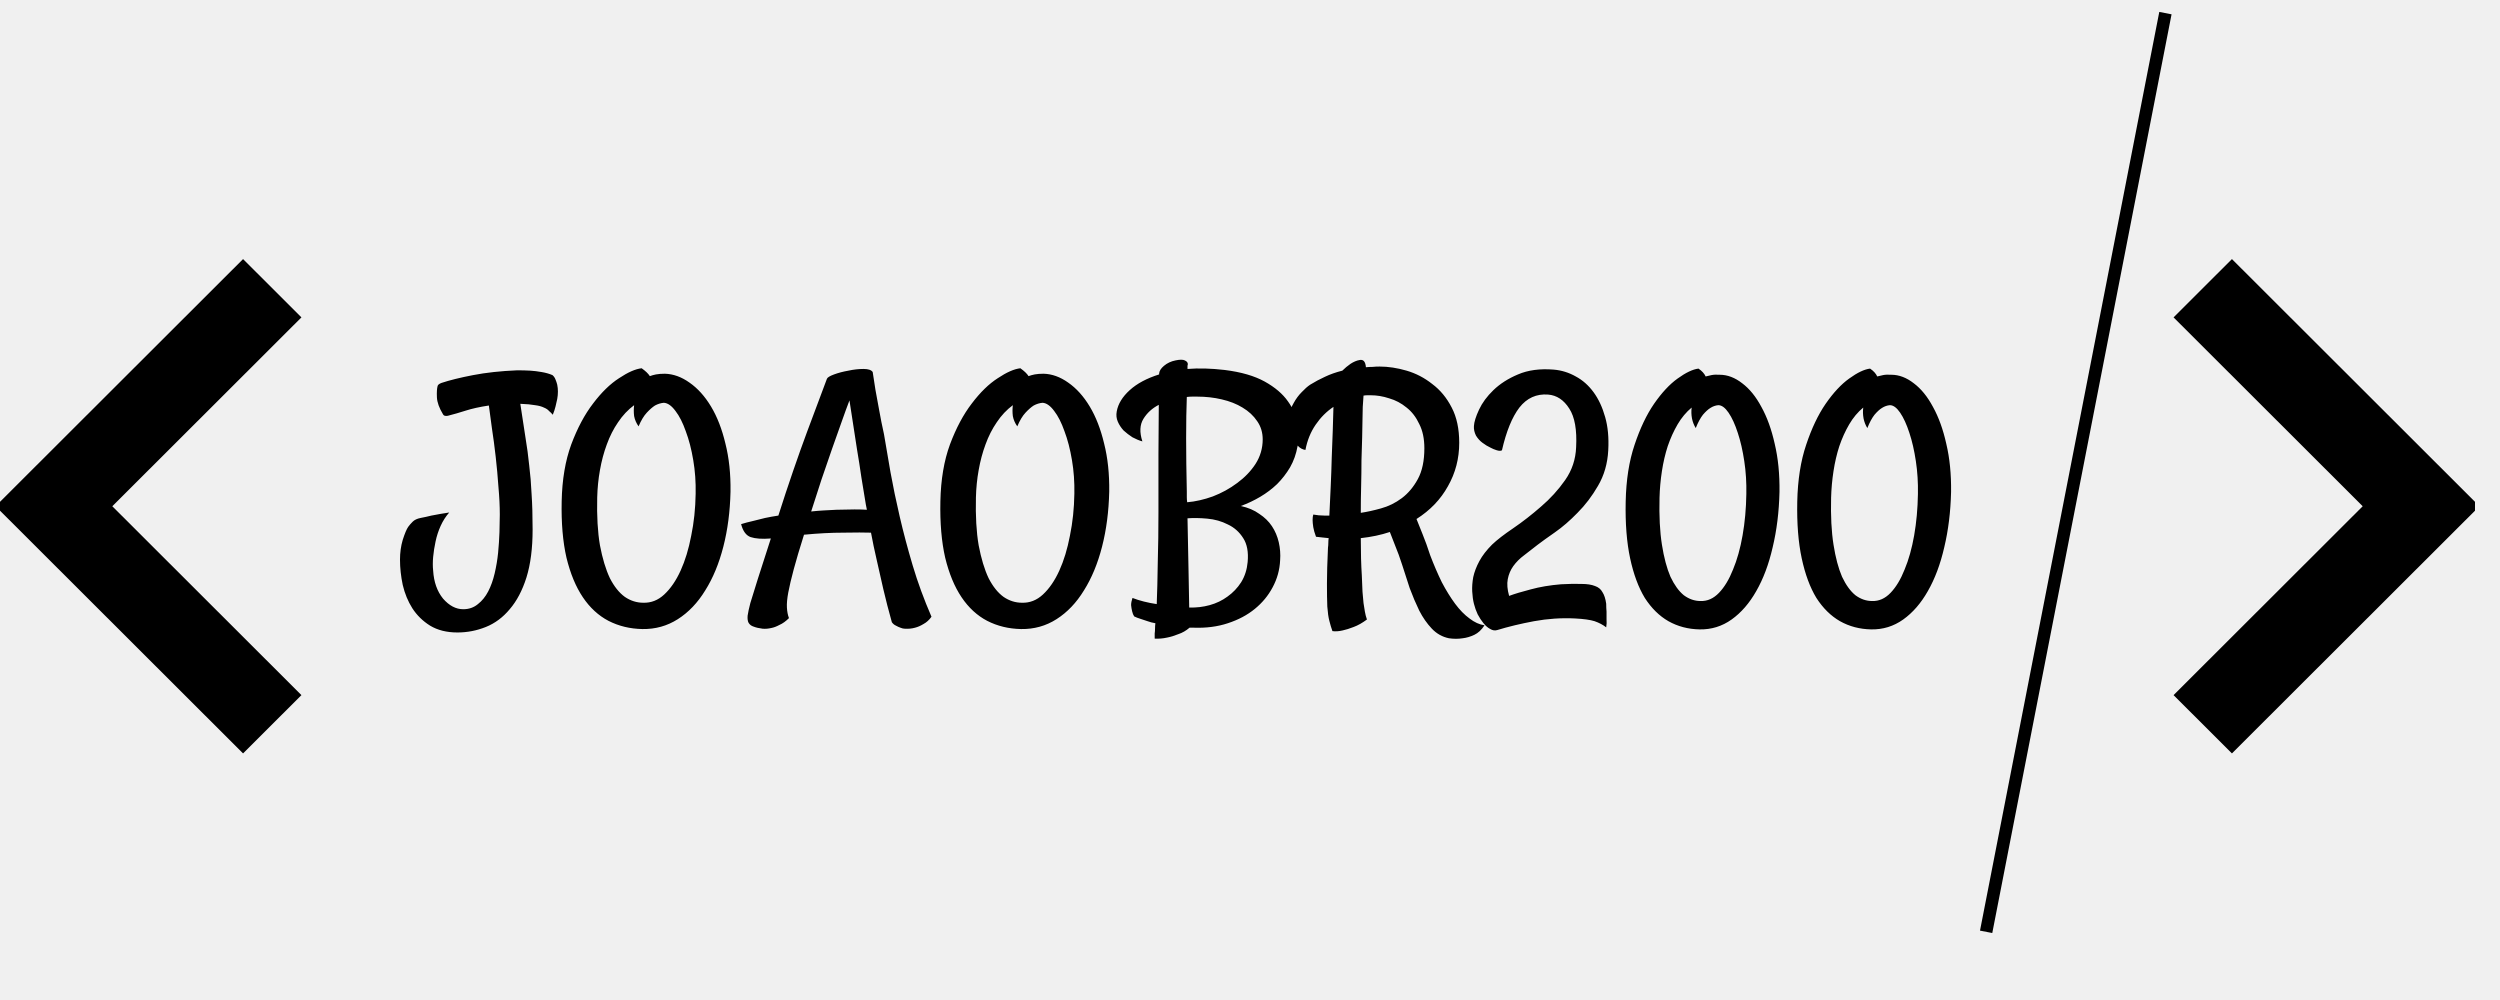
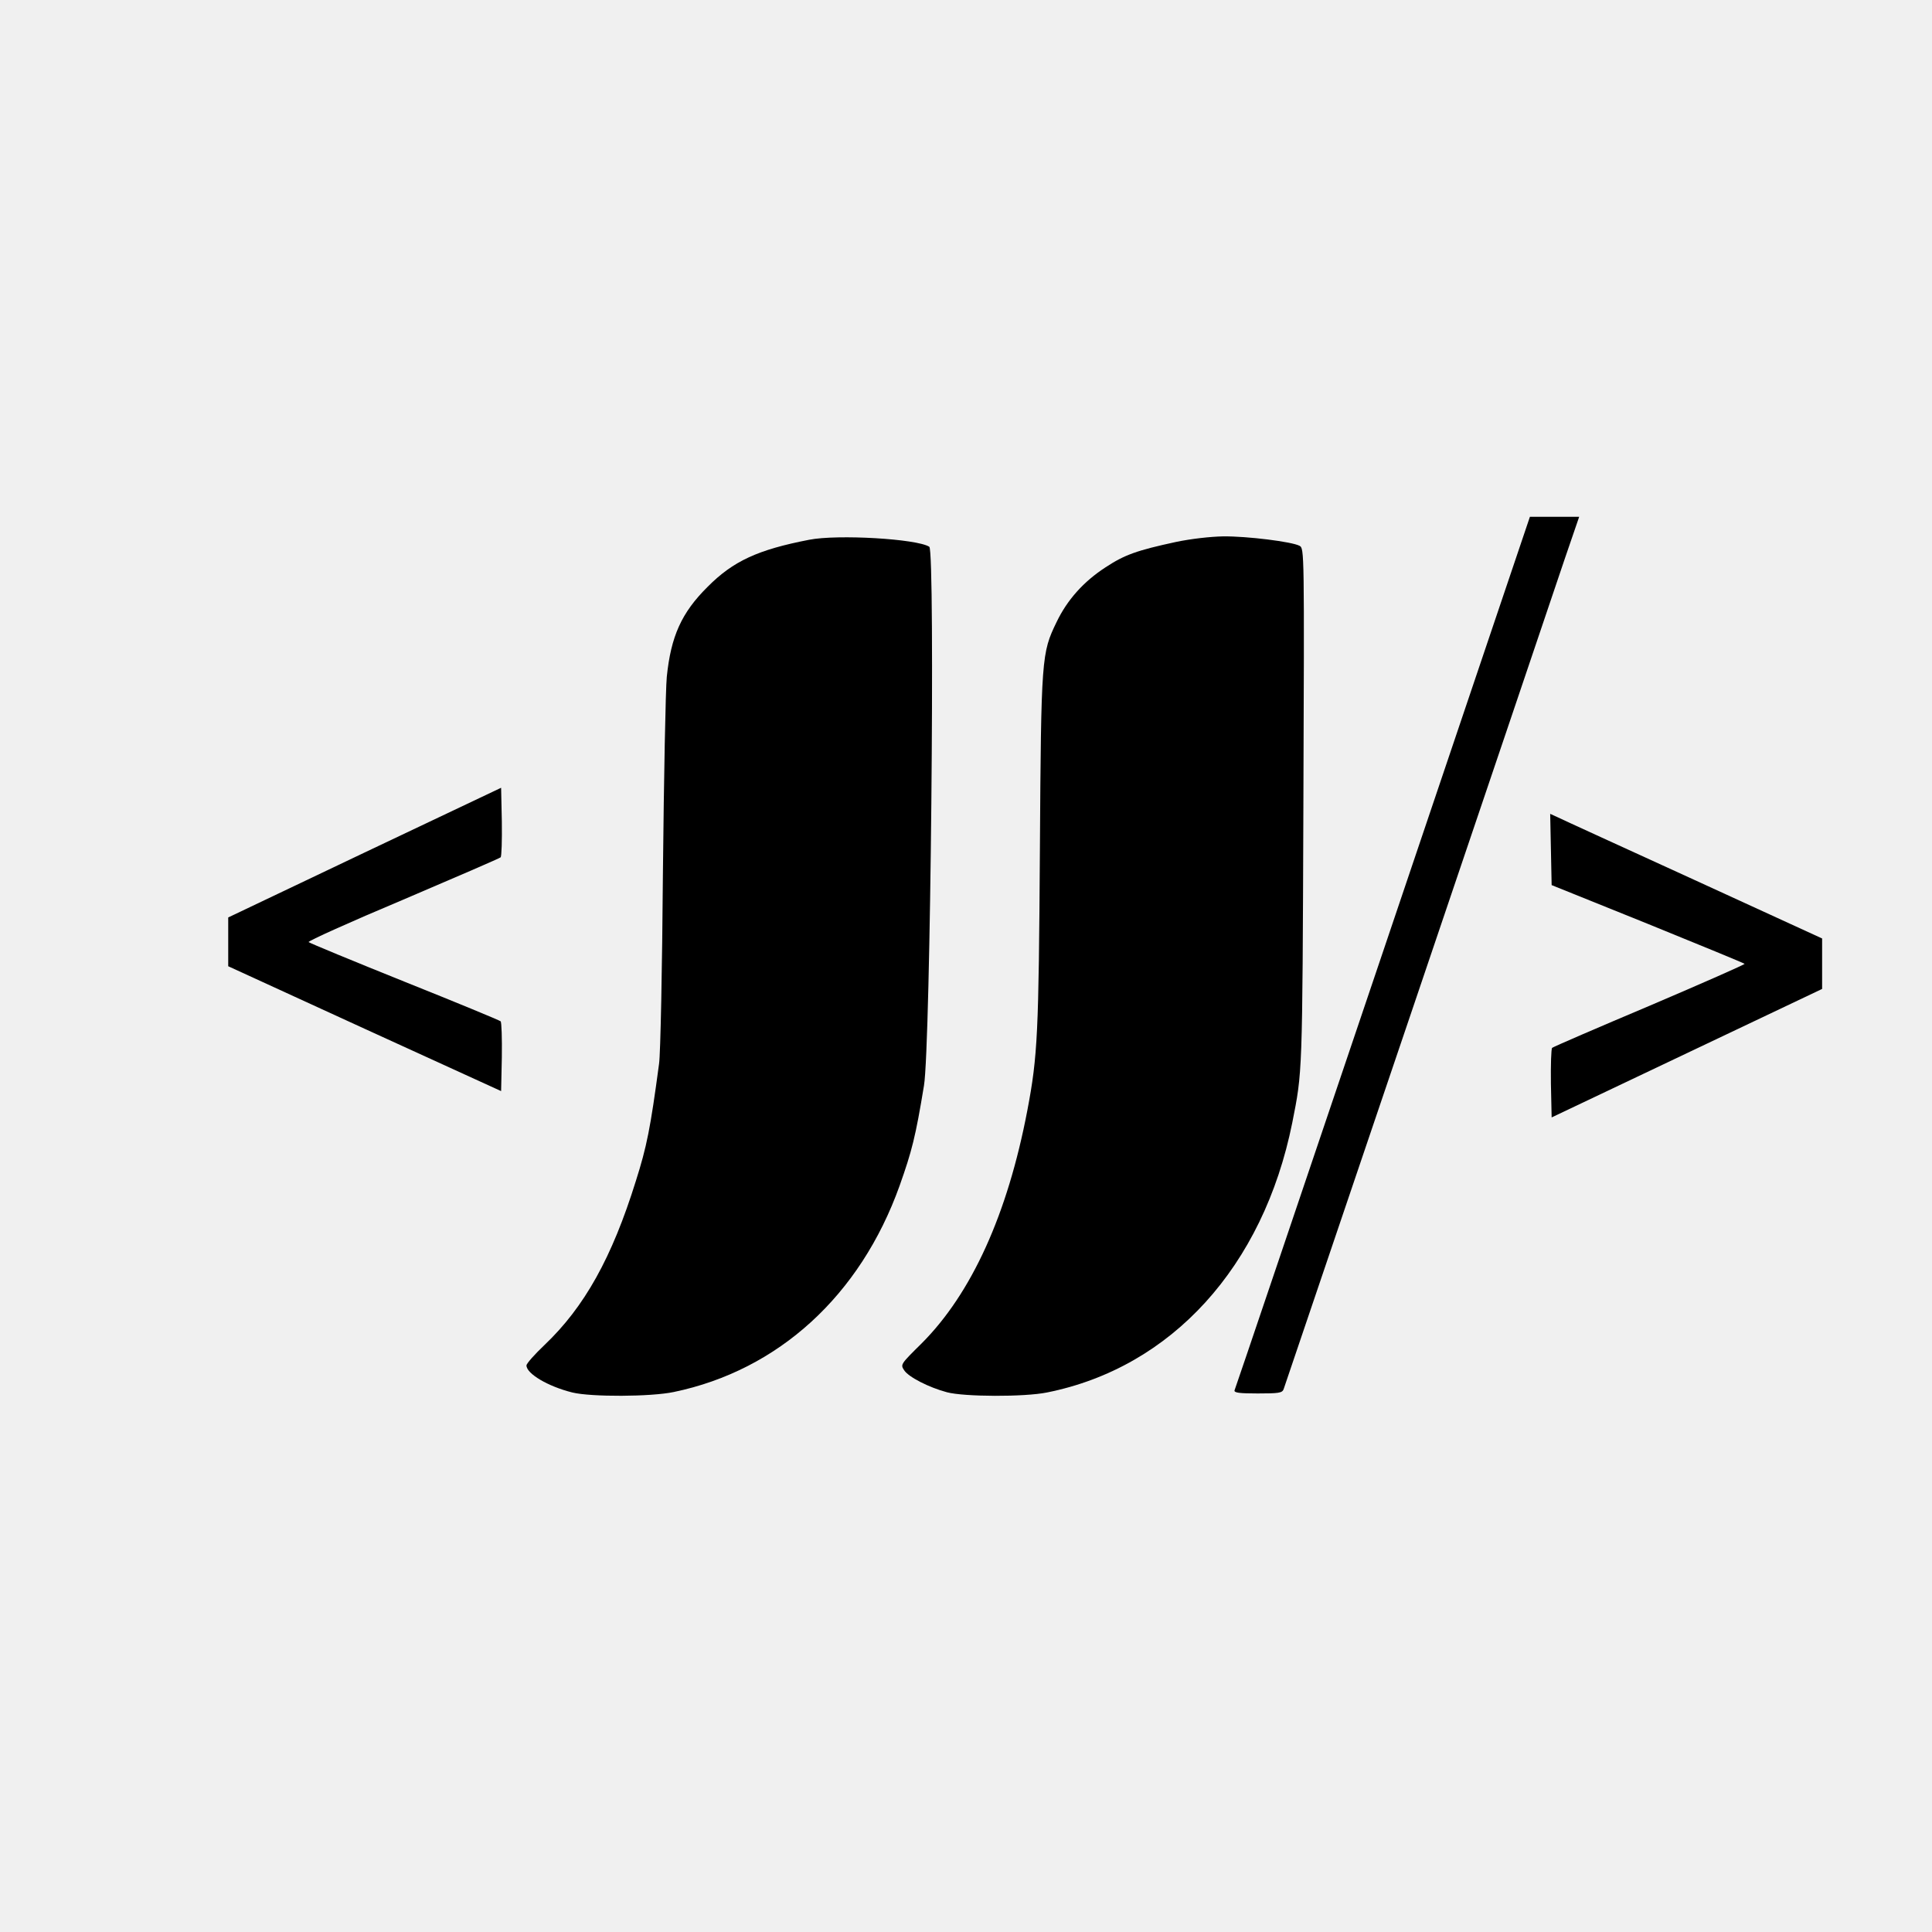
- <svg xmlns="http://www.w3.org/2000/svg" width="200" height="80" viewBox="0 0 200 80" fill="none">
-   <g clip-path="url(#clip0)">
-     <g clip-path="url(#clip1)">
-       <path d="M36.594 50.598C35.737 50.598 35.008 50.415 34.406 50.051C33.823 49.686 33.349 49.221 32.984 48.656C32.638 48.109 32.383 47.49 32.219 46.797C32.073 46.104 32 45.43 32 44.773C32 44.208 32.073 43.68 32.219 43.188C32.383 42.677 32.529 42.331 32.656 42.148C32.747 42.021 32.866 41.884 33.012 41.738C33.158 41.592 33.367 41.492 33.641 41.438C33.932 41.383 34.224 41.319 34.516 41.246C34.771 41.191 35.017 41.146 35.254 41.109C35.509 41.073 35.737 41.036 35.938 41C35.664 41.31 35.436 41.665 35.254 42.066C35.072 42.467 34.935 42.887 34.844 43.324C34.753 43.743 34.689 44.154 34.652 44.555C34.616 44.956 34.616 45.32 34.652 45.648C34.707 46.56 34.971 47.307 35.445 47.891C35.938 48.456 36.475 48.738 37.059 48.738C37.514 48.738 37.906 48.602 38.234 48.328C38.562 48.073 38.836 47.736 39.055 47.316C39.273 46.897 39.447 46.414 39.574 45.867C39.702 45.32 39.793 44.773 39.848 44.227C39.902 43.661 39.939 43.115 39.957 42.586C39.975 42.039 39.984 41.565 39.984 41.164C39.984 40.49 39.948 39.751 39.875 38.949C39.82 38.147 39.747 37.345 39.656 36.543C39.565 35.741 39.465 34.984 39.355 34.273C39.264 33.544 39.182 32.934 39.109 32.441C38.38 32.551 37.76 32.688 37.25 32.852C36.74 33.016 36.266 33.152 35.828 33.262C35.628 33.298 35.5 33.262 35.445 33.152C35.135 32.642 34.971 32.186 34.953 31.785C34.935 31.384 34.953 31.083 35.008 30.883C35.026 30.792 35.126 30.71 35.309 30.637C35.965 30.418 36.812 30.208 37.852 30.008C38.891 29.807 40.066 29.68 41.379 29.625C41.743 29.625 42.09 29.634 42.418 29.652C42.71 29.671 43.01 29.707 43.32 29.762C43.648 29.816 43.94 29.898 44.195 30.008C44.305 30.099 44.387 30.217 44.441 30.363C44.496 30.491 44.542 30.628 44.578 30.773C44.615 30.956 44.633 31.138 44.633 31.32C44.633 31.521 44.615 31.721 44.578 31.922C44.542 32.104 44.496 32.305 44.441 32.523C44.387 32.742 44.314 32.961 44.223 33.18C44.132 33.07 44.031 32.97 43.922 32.879C43.831 32.77 43.694 32.678 43.512 32.605C43.329 32.514 43.092 32.45 42.801 32.414C42.509 32.359 42.117 32.323 41.625 32.305C41.789 33.325 41.926 34.219 42.035 34.984C42.163 35.75 42.263 36.497 42.336 37.227C42.427 37.956 42.491 38.721 42.527 39.523C42.582 40.325 42.609 41.273 42.609 42.367C42.609 43.862 42.445 45.138 42.117 46.195C41.789 47.234 41.342 48.082 40.777 48.738C40.23 49.395 39.592 49.868 38.863 50.16C38.134 50.452 37.378 50.598 36.594 50.598ZM53.191 29.898C53.866 29.917 54.522 30.154 55.16 30.609C55.816 31.065 56.391 31.703 56.883 32.523C57.375 33.344 57.758 34.328 58.031 35.477C58.323 36.625 58.46 37.91 58.441 39.332C58.405 40.918 58.214 42.385 57.867 43.734C57.521 45.083 57.038 46.25 56.418 47.234C55.816 48.219 55.087 48.984 54.23 49.531C53.374 50.078 52.426 50.342 51.387 50.324C50.402 50.306 49.5 50.087 48.68 49.668C47.878 49.249 47.194 48.62 46.629 47.781C46.064 46.943 45.626 45.885 45.316 44.609C45.025 43.333 44.897 41.829 44.934 40.098C44.97 38.366 45.225 36.853 45.699 35.559C46.191 34.246 46.775 33.152 47.449 32.277C48.124 31.384 48.816 30.71 49.527 30.254C50.238 29.78 50.84 29.516 51.332 29.461C51.642 29.68 51.861 29.889 51.988 30.09C52.134 30.035 52.298 29.99 52.48 29.953C52.681 29.917 52.918 29.898 53.191 29.898ZM55.652 39.496C55.671 38.566 55.607 37.673 55.461 36.816C55.315 35.941 55.115 35.167 54.859 34.492C54.622 33.818 54.349 33.28 54.039 32.879C53.729 32.46 53.419 32.241 53.109 32.223C52.872 32.241 52.635 32.314 52.398 32.441C52.198 32.569 51.979 32.76 51.742 33.016C51.505 33.271 51.286 33.635 51.086 34.109C50.904 33.854 50.785 33.581 50.73 33.289C50.694 32.997 50.694 32.706 50.73 32.414C50.238 32.779 49.81 33.234 49.445 33.781C49.081 34.31 48.78 34.902 48.543 35.559C48.306 36.197 48.124 36.88 47.996 37.609C47.868 38.32 47.796 39.05 47.777 39.797C47.741 41.292 47.814 42.568 47.996 43.625C48.197 44.682 48.461 45.557 48.789 46.25C49.135 46.925 49.536 47.426 49.992 47.754C50.448 48.064 50.94 48.219 51.469 48.219C52.089 48.237 52.645 48.018 53.137 47.562C53.647 47.089 54.085 46.45 54.449 45.648C54.814 44.846 55.096 43.917 55.297 42.859C55.516 41.802 55.634 40.681 55.652 39.496ZM74.519 49.34C74.337 49.595 74.128 49.786 73.891 49.914C73.654 50.06 73.426 50.16 73.207 50.215C72.952 50.288 72.678 50.315 72.387 50.297C72.277 50.297 72.159 50.27 72.031 50.215C71.922 50.178 71.803 50.124 71.676 50.051C71.548 49.996 71.439 49.905 71.348 49.777C71.092 48.866 70.865 47.982 70.664 47.125C70.463 46.268 70.29 45.503 70.144 44.828C69.962 44.044 69.807 43.306 69.68 42.613C69.188 42.595 68.449 42.595 67.465 42.613C66.499 42.613 65.451 42.668 64.32 42.777C63.974 43.871 63.7 44.792 63.5 45.539C63.3 46.286 63.154 46.906 63.062 47.398C62.971 47.891 62.935 48.292 62.953 48.602C62.971 48.93 63.026 49.212 63.117 49.449C62.862 49.704 62.607 49.887 62.352 49.996C62.115 50.124 61.896 50.206 61.695 50.242C61.458 50.297 61.23 50.315 61.012 50.297C60.72 50.26 60.483 50.206 60.301 50.133C60.118 50.078 59.982 49.978 59.891 49.832C59.818 49.704 59.79 49.513 59.809 49.258C59.845 49.003 59.918 48.665 60.027 48.246C60.137 47.882 60.337 47.234 60.629 46.305C60.939 45.357 61.285 44.281 61.668 43.078C60.975 43.133 60.438 43.096 60.055 42.969C59.69 42.841 59.435 42.495 59.289 41.93C59.581 41.839 59.891 41.757 60.219 41.684C60.565 41.592 60.893 41.51 61.203 41.438C61.55 41.365 61.905 41.301 62.27 41.246C62.652 40.043 63.044 38.858 63.445 37.691C63.846 36.525 64.22 35.477 64.566 34.547L66.152 30.309C66.189 30.199 66.38 30.081 66.727 29.953C67.073 29.826 67.456 29.725 67.875 29.652C68.294 29.561 68.695 29.516 69.078 29.516C69.461 29.516 69.707 29.598 69.816 29.762C69.871 30.145 69.944 30.619 70.035 31.184C70.144 31.749 70.245 32.296 70.336 32.824C70.445 33.444 70.573 34.082 70.719 34.738C70.883 35.65 71.056 36.661 71.238 37.773C71.439 38.885 71.685 40.07 71.977 41.328C72.268 42.586 72.615 43.889 73.016 45.238C73.417 46.587 73.918 47.954 74.519 49.34ZM66.918 40.781C67.501 40.763 67.984 40.754 68.367 40.754C68.75 40.754 69.078 40.763 69.352 40.781L69.269 40.371C69.16 39.697 69.042 38.977 68.914 38.211C68.805 37.445 68.686 36.689 68.559 35.941C68.449 35.194 68.34 34.483 68.231 33.809C68.121 33.134 68.03 32.542 67.957 32.031C67.775 32.505 67.565 33.079 67.328 33.754C67.091 34.41 66.836 35.13 66.562 35.914C66.289 36.698 66.007 37.518 65.715 38.375C65.441 39.232 65.168 40.079 64.894 40.918C65.223 40.882 65.551 40.854 65.879 40.836C66.207 40.818 66.553 40.8 66.918 40.781ZM83.488 29.898C84.163 29.917 84.819 30.154 85.457 30.609C86.113 31.065 86.688 31.703 87.18 32.523C87.672 33.344 88.055 34.328 88.328 35.477C88.62 36.625 88.757 37.91 88.738 39.332C88.702 40.918 88.51 42.385 88.164 43.734C87.818 45.083 87.335 46.25 86.715 47.234C86.113 48.219 85.384 48.984 84.527 49.531C83.671 50.078 82.723 50.342 81.684 50.324C80.699 50.306 79.797 50.087 78.977 49.668C78.174 49.249 77.491 48.62 76.926 47.781C76.361 46.943 75.923 45.885 75.613 44.609C75.322 43.333 75.194 41.829 75.231 40.098C75.267 38.366 75.522 36.853 75.996 35.559C76.488 34.246 77.072 33.152 77.746 32.277C78.421 31.384 79.113 30.71 79.824 30.254C80.535 29.78 81.137 29.516 81.629 29.461C81.939 29.68 82.158 29.889 82.285 30.09C82.431 30.035 82.595 29.99 82.777 29.953C82.978 29.917 83.215 29.898 83.488 29.898ZM85.949 39.496C85.967 38.566 85.904 37.673 85.758 36.816C85.612 35.941 85.412 35.167 85.156 34.492C84.919 33.818 84.646 33.28 84.336 32.879C84.026 32.46 83.716 32.241 83.406 32.223C83.169 32.241 82.932 32.314 82.695 32.441C82.495 32.569 82.276 32.76 82.039 33.016C81.802 33.271 81.583 33.635 81.383 34.109C81.201 33.854 81.082 33.581 81.027 33.289C80.991 32.997 80.991 32.706 81.027 32.414C80.535 32.779 80.107 33.234 79.742 33.781C79.378 34.31 79.077 34.902 78.84 35.559C78.603 36.197 78.421 36.88 78.293 37.609C78.165 38.32 78.092 39.05 78.074 39.797C78.038 41.292 78.111 42.568 78.293 43.625C78.493 44.682 78.758 45.557 79.086 46.25C79.432 46.925 79.833 47.426 80.289 47.754C80.745 48.064 81.237 48.219 81.766 48.219C82.385 48.237 82.941 48.018 83.434 47.562C83.944 47.089 84.382 46.45 84.746 45.648C85.111 44.846 85.393 43.917 85.594 42.859C85.812 41.802 85.931 40.681 85.949 39.496ZM91.391 35.312C91.135 35.24 90.871 35.13 90.598 34.984C90.342 34.82 90.106 34.638 89.887 34.438C89.686 34.219 89.531 33.982 89.422 33.727C89.312 33.471 89.285 33.198 89.34 32.906C89.449 32.305 89.796 31.74 90.379 31.211C90.962 30.682 91.746 30.263 92.731 29.953V29.871C92.749 29.671 92.876 29.47 93.113 29.27C93.368 29.051 93.678 28.905 94.043 28.832C94.389 28.759 94.635 28.759 94.781 28.832C94.945 28.905 95.027 29.005 95.027 29.133C95.027 29.169 95.018 29.215 95 29.27C95 29.306 95 29.342 95 29.379V29.516C95.893 29.443 96.887 29.47 97.981 29.598C99.293 29.762 100.359 30.072 101.18 30.527C102 30.983 102.62 31.512 103.039 32.113C103.458 32.697 103.714 33.307 103.805 33.945C103.914 34.583 103.914 35.167 103.805 35.695C103.695 36.315 103.495 36.88 103.203 37.391C102.911 37.883 102.565 38.329 102.164 38.73C101.763 39.113 101.316 39.45 100.824 39.742C100.332 40.034 99.812 40.28 99.266 40.48C99.849 40.608 100.341 40.818 100.742 41.109C101.161 41.383 101.499 41.711 101.754 42.094C102.009 42.477 102.191 42.905 102.301 43.379C102.41 43.853 102.447 44.336 102.41 44.828C102.374 45.594 102.173 46.314 101.809 46.988C101.462 47.645 100.988 48.219 100.387 48.711C99.785 49.203 99.065 49.586 98.227 49.859C97.406 50.133 96.495 50.251 95.492 50.215H95.164C94.891 50.452 94.59 50.625 94.262 50.734C93.952 50.862 93.651 50.953 93.359 51.008C93.031 51.081 92.703 51.108 92.375 51.09C92.375 50.962 92.375 50.825 92.375 50.68C92.393 50.552 92.402 50.425 92.402 50.297C92.402 50.151 92.412 50.005 92.43 49.859C92.211 49.823 92.001 49.768 91.801 49.695C91.618 49.641 91.427 49.577 91.227 49.504C91.044 49.449 90.88 49.385 90.734 49.312C90.662 49.203 90.607 49.066 90.57 48.902C90.534 48.757 90.507 48.592 90.488 48.41C90.488 48.246 90.525 48.055 90.598 47.836C91.163 48.055 91.81 48.219 92.539 48.328C92.576 47.398 92.603 46.296 92.621 45.02C92.658 43.743 92.676 42.404 92.676 41C92.676 39.414 92.676 37.855 92.676 36.324C92.694 34.793 92.703 33.48 92.703 32.387C92.174 32.66 91.764 33.034 91.473 33.508C91.181 33.982 91.154 34.583 91.391 35.312ZM99.812 44.965C99.885 44.163 99.767 43.525 99.457 43.051C99.147 42.559 98.737 42.194 98.227 41.957C97.734 41.702 97.188 41.547 96.586 41.492C96.003 41.438 95.474 41.428 95 41.465C95.037 42.978 95.064 44.354 95.082 45.594C95.1 46.815 95.118 47.818 95.137 48.602C95.702 48.62 96.249 48.556 96.777 48.41C97.306 48.264 97.78 48.036 98.199 47.727C98.637 47.417 99.001 47.034 99.293 46.578C99.585 46.104 99.758 45.566 99.812 44.965ZM94.945 31.758C94.909 32.688 94.891 33.79 94.891 35.066C94.891 36.342 94.909 37.764 94.945 39.332C94.945 39.478 94.945 39.624 94.945 39.77C94.945 39.897 94.954 40.034 94.973 40.18C95.629 40.125 96.312 39.97 97.023 39.715C97.734 39.441 98.382 39.086 98.965 38.648C99.566 38.211 100.059 37.7 100.441 37.117C100.824 36.516 101.016 35.859 101.016 35.148C101.016 34.602 100.87 34.118 100.578 33.699C100.286 33.262 99.894 32.897 99.402 32.605C98.928 32.314 98.372 32.095 97.734 31.949C97.115 31.803 96.467 31.73 95.793 31.73C95.647 31.73 95.501 31.73 95.356 31.73C95.228 31.73 95.091 31.74 94.945 31.758ZM112.172 45.184C111.99 44.618 111.807 44.117 111.625 43.68C111.461 43.242 111.315 42.868 111.188 42.559C110.477 42.796 109.702 42.96 108.863 43.051C108.863 44.217 108.891 45.211 108.945 46.031C108.964 46.542 108.982 46.979 109 47.344C109.036 47.69 109.064 47.991 109.082 48.246C109.118 48.501 109.155 48.729 109.191 48.93C109.228 49.148 109.283 49.358 109.355 49.559C108.991 49.832 108.635 50.033 108.289 50.16C107.961 50.288 107.669 50.379 107.414 50.434C107.104 50.507 106.831 50.525 106.594 50.488C106.503 50.233 106.421 49.96 106.348 49.668C106.275 49.395 106.22 49.012 106.184 48.52C106.165 48.046 106.156 47.435 106.156 46.688C106.156 45.94 106.184 44.983 106.238 43.816C106.257 43.689 106.266 43.561 106.266 43.434C106.266 43.306 106.275 43.178 106.293 43.051C106.129 43.033 105.956 43.014 105.773 42.996C105.609 42.978 105.445 42.96 105.281 42.941C105.172 42.65 105.099 42.395 105.062 42.176C105.026 41.939 105.008 41.747 105.008 41.602C105.008 41.419 105.026 41.273 105.062 41.164C105.354 41.219 105.646 41.246 105.938 41.246H106.348C106.384 40.48 106.421 39.706 106.457 38.922C106.493 38.12 106.521 37.345 106.539 36.598C106.576 35.832 106.603 35.112 106.621 34.438C106.639 33.745 106.658 33.116 106.676 32.551C106.129 32.915 105.655 33.389 105.254 33.973C104.853 34.556 104.579 35.23 104.434 35.996C104.197 35.96 103.996 35.85 103.832 35.668C103.668 35.467 103.531 35.267 103.422 35.066C103.294 34.829 103.185 34.565 103.094 34.273C103.003 33.927 103.003 33.581 103.094 33.234C103.185 32.87 103.322 32.533 103.504 32.223C103.686 31.895 103.896 31.612 104.133 31.375C104.37 31.12 104.598 30.919 104.816 30.773C105.199 30.537 105.591 30.327 105.992 30.145C106.411 29.944 106.876 29.78 107.387 29.652C107.587 29.452 107.806 29.27 108.043 29.105C108.298 28.941 108.535 28.841 108.754 28.805C109.064 28.732 109.237 28.923 109.273 29.379C109.438 29.361 109.611 29.352 109.793 29.352C109.975 29.333 110.167 29.324 110.367 29.324C111.06 29.324 111.78 29.434 112.527 29.652C113.275 29.871 113.958 30.227 114.578 30.719C115.216 31.193 115.736 31.822 116.137 32.605C116.538 33.371 116.738 34.31 116.738 35.422C116.738 36.68 116.438 37.837 115.836 38.895C115.253 39.952 114.414 40.827 113.32 41.52C113.448 41.848 113.612 42.258 113.812 42.75C114.013 43.242 114.214 43.798 114.414 44.418C114.706 45.184 115.016 45.904 115.344 46.578C115.69 47.234 116.046 47.809 116.41 48.301C116.775 48.793 117.158 49.185 117.559 49.477C117.96 49.786 118.361 49.969 118.762 50.023C118.525 50.388 118.251 50.643 117.941 50.789C117.632 50.935 117.322 51.026 117.012 51.062C116.665 51.117 116.301 51.117 115.918 51.062C115.389 50.953 114.934 50.698 114.551 50.297C114.168 49.896 113.831 49.413 113.539 48.848C113.266 48.283 113.01 47.681 112.773 47.043C112.555 46.387 112.354 45.767 112.172 45.184ZM109 33.535C109 33.936 108.991 34.419 108.973 34.984C108.954 35.55 108.936 36.16 108.918 36.816C108.918 37.473 108.909 38.165 108.891 38.895C108.872 39.605 108.863 40.316 108.863 41.027C109.355 40.954 109.893 40.836 110.477 40.672C111.078 40.508 111.634 40.234 112.145 39.852C112.655 39.469 113.083 38.958 113.43 38.32C113.776 37.682 113.949 36.862 113.949 35.859C113.949 35.094 113.812 34.447 113.539 33.918C113.284 33.371 112.947 32.934 112.527 32.605C112.108 32.259 111.643 32.013 111.133 31.867C110.641 31.703 110.148 31.621 109.656 31.621C109.565 31.621 109.474 31.621 109.383 31.621C109.292 31.621 109.191 31.63 109.082 31.648C109.027 32.232 109 32.861 109 33.535ZM128.496 48.301C128.496 48.52 128.505 48.729 128.523 48.93C128.523 49.112 128.523 49.312 128.523 49.531C128.542 49.75 128.533 49.969 128.496 50.188C128.241 49.987 127.931 49.823 127.566 49.695C127.22 49.586 126.701 49.513 126.008 49.477C124.914 49.422 123.82 49.495 122.727 49.695C121.651 49.896 120.667 50.133 119.773 50.406C119.591 50.461 119.409 50.434 119.227 50.324C119.044 50.233 118.862 50.078 118.68 49.859C118.516 49.659 118.361 49.422 118.215 49.148C118.087 48.875 117.987 48.592 117.914 48.301C117.841 48.009 117.796 47.681 117.777 47.316C117.759 46.952 117.786 46.569 117.859 46.168C117.951 45.749 118.115 45.32 118.352 44.883C118.589 44.445 118.926 44.008 119.363 43.57C119.764 43.188 120.329 42.75 121.059 42.258C121.806 41.747 122.544 41.173 123.273 40.535C124.021 39.897 124.668 39.186 125.215 38.402C125.762 37.618 126.053 36.743 126.09 35.777C126.163 34.392 125.98 33.362 125.543 32.688C125.105 31.995 124.54 31.621 123.848 31.566C122.918 31.494 122.152 31.84 121.551 32.605C120.967 33.371 120.503 34.51 120.156 36.023C120.065 36.078 119.928 36.078 119.746 36.023C119.564 35.969 119.391 35.896 119.227 35.805C119.026 35.714 118.816 35.586 118.598 35.422C118.397 35.276 118.224 35.085 118.078 34.848C117.951 34.592 117.896 34.337 117.914 34.082C117.932 33.754 118.069 33.316 118.324 32.77C118.579 32.223 118.962 31.703 119.473 31.211C120.001 30.701 120.658 30.281 121.441 29.953C122.243 29.607 123.201 29.479 124.312 29.57C124.932 29.625 125.516 29.807 126.062 30.117C126.609 30.409 127.083 30.828 127.484 31.375C127.885 31.922 128.195 32.587 128.414 33.371C128.633 34.137 128.715 35.021 128.66 36.023C128.605 37.081 128.332 38.029 127.84 38.867C127.366 39.688 126.819 40.408 126.199 41.027C125.598 41.647 124.996 42.167 124.395 42.586C123.793 43.005 123.337 43.333 123.027 43.57C122.645 43.862 122.28 44.145 121.934 44.418C121.587 44.673 121.296 44.965 121.059 45.293C120.84 45.603 120.694 45.949 120.621 46.332C120.548 46.715 120.585 47.161 120.73 47.672C121.168 47.508 121.742 47.335 122.453 47.152C123.182 46.952 123.993 46.815 124.887 46.742C125.543 46.706 126.09 46.697 126.527 46.715C126.965 46.715 127.32 46.77 127.594 46.879C127.867 46.97 128.068 47.134 128.195 47.371C128.341 47.59 128.441 47.9 128.496 48.301ZM137.574 29.98C138.194 29.98 138.796 30.208 139.379 30.664C139.962 31.102 140.473 31.73 140.91 32.551C141.366 33.371 141.721 34.355 141.977 35.504C142.25 36.652 142.378 37.938 142.359 39.359C142.323 40.945 142.141 42.422 141.812 43.789C141.503 45.138 141.065 46.305 140.5 47.289C139.953 48.255 139.297 49.012 138.531 49.559C137.766 50.105 136.909 50.37 135.961 50.352C135.049 50.333 134.22 50.115 133.473 49.695C132.743 49.276 132.115 48.656 131.586 47.836C131.076 46.997 130.684 45.94 130.41 44.664C130.137 43.388 130.018 41.875 130.055 40.125C130.091 38.393 130.328 36.88 130.766 35.586C131.203 34.273 131.723 33.18 132.324 32.305C132.944 31.412 133.573 30.737 134.211 30.281C134.867 29.807 135.423 29.543 135.879 29.488C136.152 29.671 136.344 29.88 136.453 30.117C136.581 30.081 136.736 30.044 136.918 30.008C137.1 29.971 137.319 29.962 137.574 29.98ZM139.707 39.523C139.725 38.612 139.671 37.737 139.543 36.898C139.415 36.042 139.242 35.285 139.023 34.629C138.805 33.954 138.559 33.417 138.285 33.016C138.012 32.615 137.738 32.414 137.465 32.414C137.246 32.432 137.036 32.505 136.836 32.633C136.654 32.742 136.453 32.925 136.234 33.18C136.034 33.435 135.842 33.79 135.66 34.246C135.514 34.009 135.414 33.754 135.359 33.48C135.305 33.189 135.296 32.897 135.332 32.605C134.895 32.97 134.521 33.417 134.211 33.945C133.901 34.474 133.637 35.057 133.418 35.695C133.217 36.315 133.062 36.98 132.953 37.691C132.844 38.402 132.78 39.113 132.762 39.824C132.725 41.283 132.789 42.531 132.953 43.57C133.117 44.609 133.345 45.466 133.637 46.141C133.947 46.797 134.302 47.289 134.703 47.617C135.122 47.927 135.569 48.082 136.043 48.082C136.59 48.1 137.082 47.882 137.52 47.426C137.957 46.97 138.331 46.35 138.641 45.566C138.969 44.783 139.224 43.871 139.406 42.832C139.589 41.793 139.689 40.69 139.707 39.523ZM151.301 29.98C151.921 29.98 152.522 30.208 153.105 30.664C153.689 31.102 154.199 31.73 154.637 32.551C155.092 33.371 155.448 34.355 155.703 35.504C155.977 36.652 156.104 37.938 156.086 39.359C156.049 40.945 155.867 42.422 155.539 43.789C155.229 45.138 154.792 46.305 154.227 47.289C153.68 48.255 153.023 49.012 152.258 49.559C151.492 50.105 150.635 50.37 149.688 50.352C148.776 50.333 147.947 50.115 147.199 49.695C146.47 49.276 145.841 48.656 145.312 47.836C144.802 46.997 144.41 45.94 144.137 44.664C143.863 43.388 143.745 41.875 143.781 40.125C143.818 38.393 144.055 36.88 144.492 35.586C144.93 34.273 145.449 33.18 146.051 32.305C146.671 31.412 147.299 30.737 147.938 30.281C148.594 29.807 149.15 29.543 149.605 29.488C149.879 29.671 150.07 29.88 150.18 30.117C150.307 30.081 150.462 30.044 150.645 30.008C150.827 29.971 151.046 29.962 151.301 29.98ZM153.434 39.523C153.452 38.612 153.397 37.737 153.27 36.898C153.142 36.042 152.969 35.285 152.75 34.629C152.531 33.954 152.285 33.417 152.012 33.016C151.738 32.615 151.465 32.414 151.191 32.414C150.973 32.432 150.763 32.505 150.562 32.633C150.38 32.742 150.18 32.925 149.961 33.18C149.76 33.435 149.569 33.79 149.387 34.246C149.241 34.009 149.141 33.754 149.086 33.48C149.031 33.189 149.022 32.897 149.059 32.605C148.621 32.97 148.247 33.417 147.938 33.945C147.628 34.474 147.363 35.057 147.145 35.695C146.944 36.315 146.789 36.98 146.68 37.691C146.57 38.402 146.507 39.113 146.488 39.824C146.452 41.283 146.516 42.531 146.68 43.57C146.844 44.609 147.072 45.466 147.363 46.141C147.673 46.797 148.029 47.289 148.43 47.617C148.849 47.927 149.296 48.082 149.77 48.082C150.316 48.1 150.809 47.882 151.246 47.426C151.684 46.97 152.057 46.35 152.367 45.566C152.695 44.783 152.951 43.871 153.133 42.832C153.315 41.793 153.415 40.69 153.434 39.523Z" fill="black" />
-       <g clip-path="url(#clip2)">
-         <path d="M178.555 20.727L173.885 25.39L189.016 40.5L173.885 55.61L178.555 60.273L198.355 40.5L178.555 20.727Z" fill="black" />
-       </g>
-       <g clip-path="url(#clip3)">
-         <path d="M24.115 25.39L19.445 20.727L-0.355 40.5L19.445 60.273L24.115 55.61L8.984 40.5L24.115 25.39Z" fill="black" />
-       </g>
-       <line y1="-0.5" x2="74.882" y2="-0.5" transform="matrix(-0.191541 0.981485 -0.981583 -0.191034 172.743 0.954544)" stroke="black" />
-     </g>
+ <svg xmlns="http://www.w3.org/2000/svg" version="1.0" width="800pt" height="800pt" viewBox="0 0 800 800" preserveAspectRatio="xMidYMid meet">
+   <g transform="translate(0,800) scale(0.1,-0.1)" fill="#000000" stroke="none">
+     <path d="M5726 4057 c-335 -991 -611 -1808 -614 -1814 -3 -10 20 -13 96 -13 86 0 101 2 107 17 6 16 1023 3019 1165 3441 l59 172 -102 0 -102 0 -609 -1803z" />
+     <path d="M3351 5765 c-212 -41 -315 -88 -421 -195 -108 -107 -152 -205 -169 -373 -5 -51 -12 -416 -16 -812 -3 -396 -10 -751 -16 -790 -36 -269 -51 -343 -96 -485 -99 -318 -213 -522 -378 -679 -41 -39 -75 -77 -75 -85 0 -34 89 -87 190 -112 78 -19 325 -18 420 2 433 90 772 399 935 854 51 144 66 202 101 415 27 159 47 2216 22 2231 -52 33 -380 52 -497 29z" />
+     <path d="M4870 5756 c-162 -35 -213 -53 -292 -105 -91 -59 -159 -135 -203 -227 -62 -128 -64 -143 -69 -944 -5 -760 -9 -852 -52 -1078 -82 -430 -231 -758 -438 -965 -87 -86 -88 -87 -72 -111 18 -28 102 -71 177 -91 71 -19 320 -20 414 -1 516 103 896 521 1016 1117 42 213 42 189 46 1306 4 1068 4 1072 -16 1083 -32 17 -217 40 -316 39 -53 -1 -133 -10 -195 -23z" />
+     <path d="M1510 4470 l-565 -269 0 -101 0 -101 565 -259 565 -258 3 141 c1 77 -1 144 -5 148 -4 4 -183 78 -398 164 -214 86 -393 160 -397 164 -4 4 171 83 390 175 218 93 401 172 405 176 4 4 6 70 5 147 l-3 141 -565 -268z" />
+     <path d="M6422 4483 l3 -148 397 -160 c219 -89 399 -163 402 -166 3 -2 -174 -80 -392 -173 -218 -92 -401 -171 -405 -175 -4 -4 -6 -71 -5 -148 l3 -140 560 266 560 266 0 105 0 104 -530 243 c-291 133 -545 249 -563 258 l-33 15 3 -147z" />
  </g>
-   <defs>
-     <clipPath id="clip0">
-       <rect width="200" height="80" fill="white" />
-     </clipPath>
-     <clipPath id="clip1">
-       <rect width="198" height="87" fill="white" transform="translate(0 -3)" />
-     </clipPath>
-     <clipPath id="clip2">
-       <rect width="39.6" height="39.545" fill="white" transform="translate(166.32 20.7273)" />
-     </clipPath>
-     <clipPath id="clip3">
-       <rect width="39.6" height="39.545" fill="white" transform="translate(-7.92 20.7273)" />
-     </clipPath>
-   </defs>
</svg>
